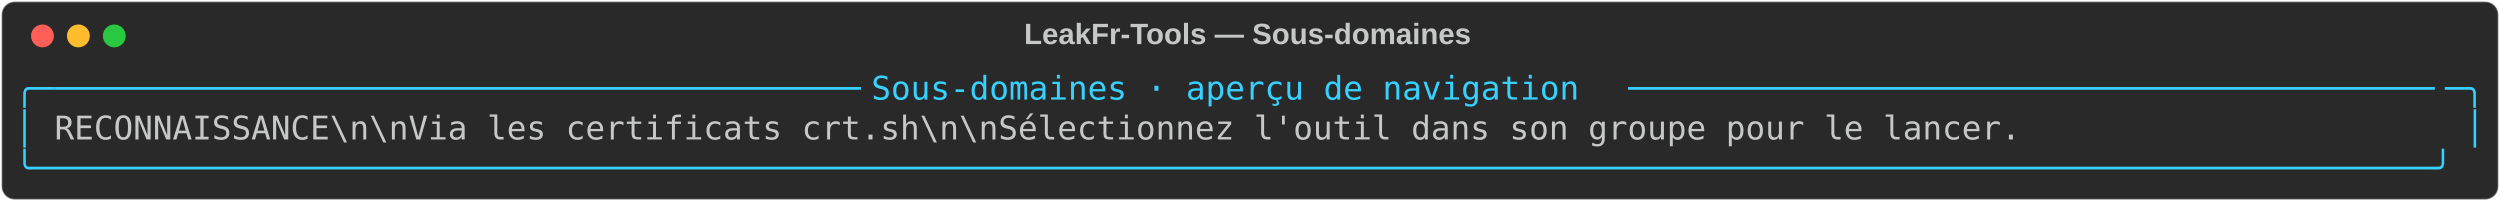
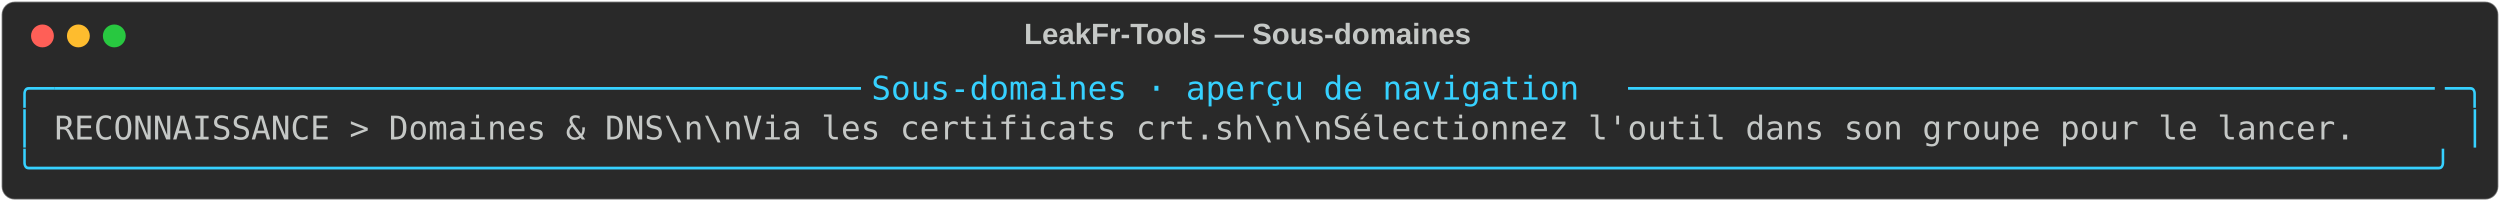
<svg xmlns="http://www.w3.org/2000/svg" class="rich-terminal" viewBox="0 0 1531 123.2">
  <style>

    @font-face {
        font-family: "Fira Code";
        src: local("FiraCode-Regular"),
                url("https://cdnjs.cloudflare.com/ajax/libs/firacode/6.2.0/woff2/FiraCode-Regular.woff2") format("woff2"),
                url("https://cdnjs.cloudflare.com/ajax/libs/firacode/6.2.0/woff/FiraCode-Regular.woff") format("woff");
        font-style: normal;
        font-weight: 400;
    }
    @font-face {
        font-family: "Fira Code";
        src: local("FiraCode-Bold"),
                url("https://cdnjs.cloudflare.com/ajax/libs/firacode/6.2.0/woff2/FiraCode-Bold.woff2") format("woff2"),
                url("https://cdnjs.cloudflare.com/ajax/libs/firacode/6.2.0/woff/FiraCode-Bold.woff") format("woff");
        font-style: bold;
        font-weight: 700;
    }

-     .terminal-1598172550-matrix {
+     .terminal-981610300-matrix {
        font-family: Fira Code, monospace;
        font-size: 20px;
        line-height: 24.4px;
        font-variant-east-asian: full-width;
    }

-     .terminal-1598172550-title {
+     .terminal-981610300-title {
        font-size: 18px;
        font-weight: bold;
        font-family: arial;
    }

-     .terminal-1598172550-r1 { fill: #36d1ff }
- .terminal-1598172550-r2 { fill: #c5c8c6 }
+     .terminal-981610300-r1 { fill: #36d1ff }
+ .terminal-981610300-r2 { fill: #c5c8c6 }
    </style>
  <defs>
-     <clipPath id="terminal-1598172550-clip-terminal">
+     <clipPath id="terminal-981610300-clip-terminal">
      <rect x="0" y="0" width="1511.8" height="72.2" />
    </clipPath>
-     <clipPath id="terminal-1598172550-line-0">
+     <clipPath id="terminal-981610300-line-0">
      <rect x="0" y="1.5" width="1512.8" height="24.65" />
    </clipPath>
-     <clipPath id="terminal-1598172550-line-1">
+     <clipPath id="terminal-981610300-line-1">
      <rect x="0" y="25.9" width="1512.8" height="24.65" />
    </clipPath>
  </defs>
  <rect fill="#292929" stroke="rgba(255,255,255,0.35)" stroke-width="1" x="1" y="1" width="1529" height="121.2" rx="8" />
-   <text class="terminal-1598172550-title" fill="#c5c8c6" text-anchor="middle" x="764" y="27">LeakFr-Tools — Sous-domaines</text>
+   <text class="terminal-981610300-title" fill="#c5c8c6" text-anchor="middle" x="764" y="27">LeakFr-Tools — Sous-domaines</text>
  <g transform="translate(26,22)">
    <circle cx="0" cy="0" r="7" fill="#ff5f57" />
    <circle cx="22" cy="0" r="7" fill="#febc2e" />
    <circle cx="44" cy="0" r="7" fill="#28c840" />
  </g>
-   <g transform="translate(9, 41)" clip-path="url(#terminal-1598172550-clip-terminal)">
-     <g class="terminal-1598172550-matrix">
-       <text class="terminal-1598172550-r1" x="0" y="20" textLength="24.4" clip-path="url(#terminal-1598172550-line-0)">╭─</text>
-       <text class="terminal-1598172550-r1" x="24.4" y="20" textLength="500.2" clip-path="url(#terminal-1598172550-line-0)">─────────────────────────────────────────</text>
-       <text class="terminal-1598172550-r1" x="524.6" y="20" textLength="463.6" clip-path="url(#terminal-1598172550-line-0)"> Sous-domaines · aperçu de navigation </text>
-       <text class="terminal-1598172550-r1" x="988.2" y="20" textLength="500.2" clip-path="url(#terminal-1598172550-line-0)">─────────────────────────────────────────</text>
-       <text class="terminal-1598172550-r1" x="1488.4" y="20" textLength="24.4" clip-path="url(#terminal-1598172550-line-0)">─╮</text>
-       <text class="terminal-1598172550-r2" x="1512.8" y="20" textLength="12.2" clip-path="url(#terminal-1598172550-line-0)">
+   <g transform="translate(9, 41)" clip-path="url(#terminal-981610300-clip-terminal)">
+     <g class="terminal-981610300-matrix">
+       <text class="terminal-981610300-r1" x="0" y="20" textLength="24.4" clip-path="url(#terminal-981610300-line-0)">╭─</text>
+       <text class="terminal-981610300-r1" x="24.4" y="20" textLength="500.2" clip-path="url(#terminal-981610300-line-0)">─────────────────────────────────────────</text>
+       <text class="terminal-981610300-r1" x="524.6" y="20" textLength="463.6" clip-path="url(#terminal-981610300-line-0)"> Sous-domaines · aperçu de navigation </text>
+       <text class="terminal-981610300-r1" x="988.2" y="20" textLength="500.2" clip-path="url(#terminal-981610300-line-0)">─────────────────────────────────────────</text>
+       <text class="terminal-981610300-r1" x="1488.4" y="20" textLength="24.4" clip-path="url(#terminal-981610300-line-0)">─╮</text>
+       <text class="terminal-981610300-r2" x="1512.8" y="20" textLength="12.2" clip-path="url(#terminal-981610300-line-0)">
</text>
-       <text class="terminal-1598172550-r1" x="0" y="44.4" textLength="12.2" clip-path="url(#terminal-1598172550-line-1)">│</text>
-       <text class="terminal-1598172550-r2" x="24.4" y="44.4" textLength="1220" clip-path="url(#terminal-1598172550-line-1)">RECONNAISSANCE\n\nVia les certificats crt.sh\n\nSélectionnez l'outil dans son groupe pour le lancer.</text>
-       <text class="terminal-1598172550-r1" x="1500.6" y="44.4" textLength="12.2" clip-path="url(#terminal-1598172550-line-1)">│</text>
-       <text class="terminal-1598172550-r2" x="1512.8" y="44.4" textLength="12.2" clip-path="url(#terminal-1598172550-line-1)">
+       <text class="terminal-981610300-r1" x="0" y="44.4" textLength="12.2" clip-path="url(#terminal-981610300-line-1)">│</text>
+       <text class="terminal-981610300-r2" x="24.4" y="44.4" textLength="1427.4" clip-path="url(#terminal-981610300-line-1)">RECONNAISSANCE &gt; Domaines &amp; DNS\n\nVia les certificats crt.sh\n\nSélectionnez l'outil dans son groupe pour le lancer.</text>
+       <text class="terminal-981610300-r1" x="1500.6" y="44.4" textLength="12.2" clip-path="url(#terminal-981610300-line-1)">│</text>
+       <text class="terminal-981610300-r2" x="1512.8" y="44.4" textLength="12.2" clip-path="url(#terminal-981610300-line-1)">
</text>
-       <text class="terminal-1598172550-r1" x="0" y="68.8" textLength="1512.8" clip-path="url(#terminal-1598172550-line-2)">╰──────────────────────────────────────────────────────────────────────────────────────────────────────────────────────────╯</text>
-       <text class="terminal-1598172550-r2" x="1512.8" y="68.8" textLength="12.2" clip-path="url(#terminal-1598172550-line-2)">
+       <text class="terminal-981610300-r1" x="0" y="68.8" textLength="1512.8" clip-path="url(#terminal-981610300-line-2)">╰──────────────────────────────────────────────────────────────────────────────────────────────────────────────────────────╯</text>
+       <text class="terminal-981610300-r2" x="1512.8" y="68.8" textLength="12.2" clip-path="url(#terminal-981610300-line-2)">
</text>
    </g>
  </g>
</svg>
